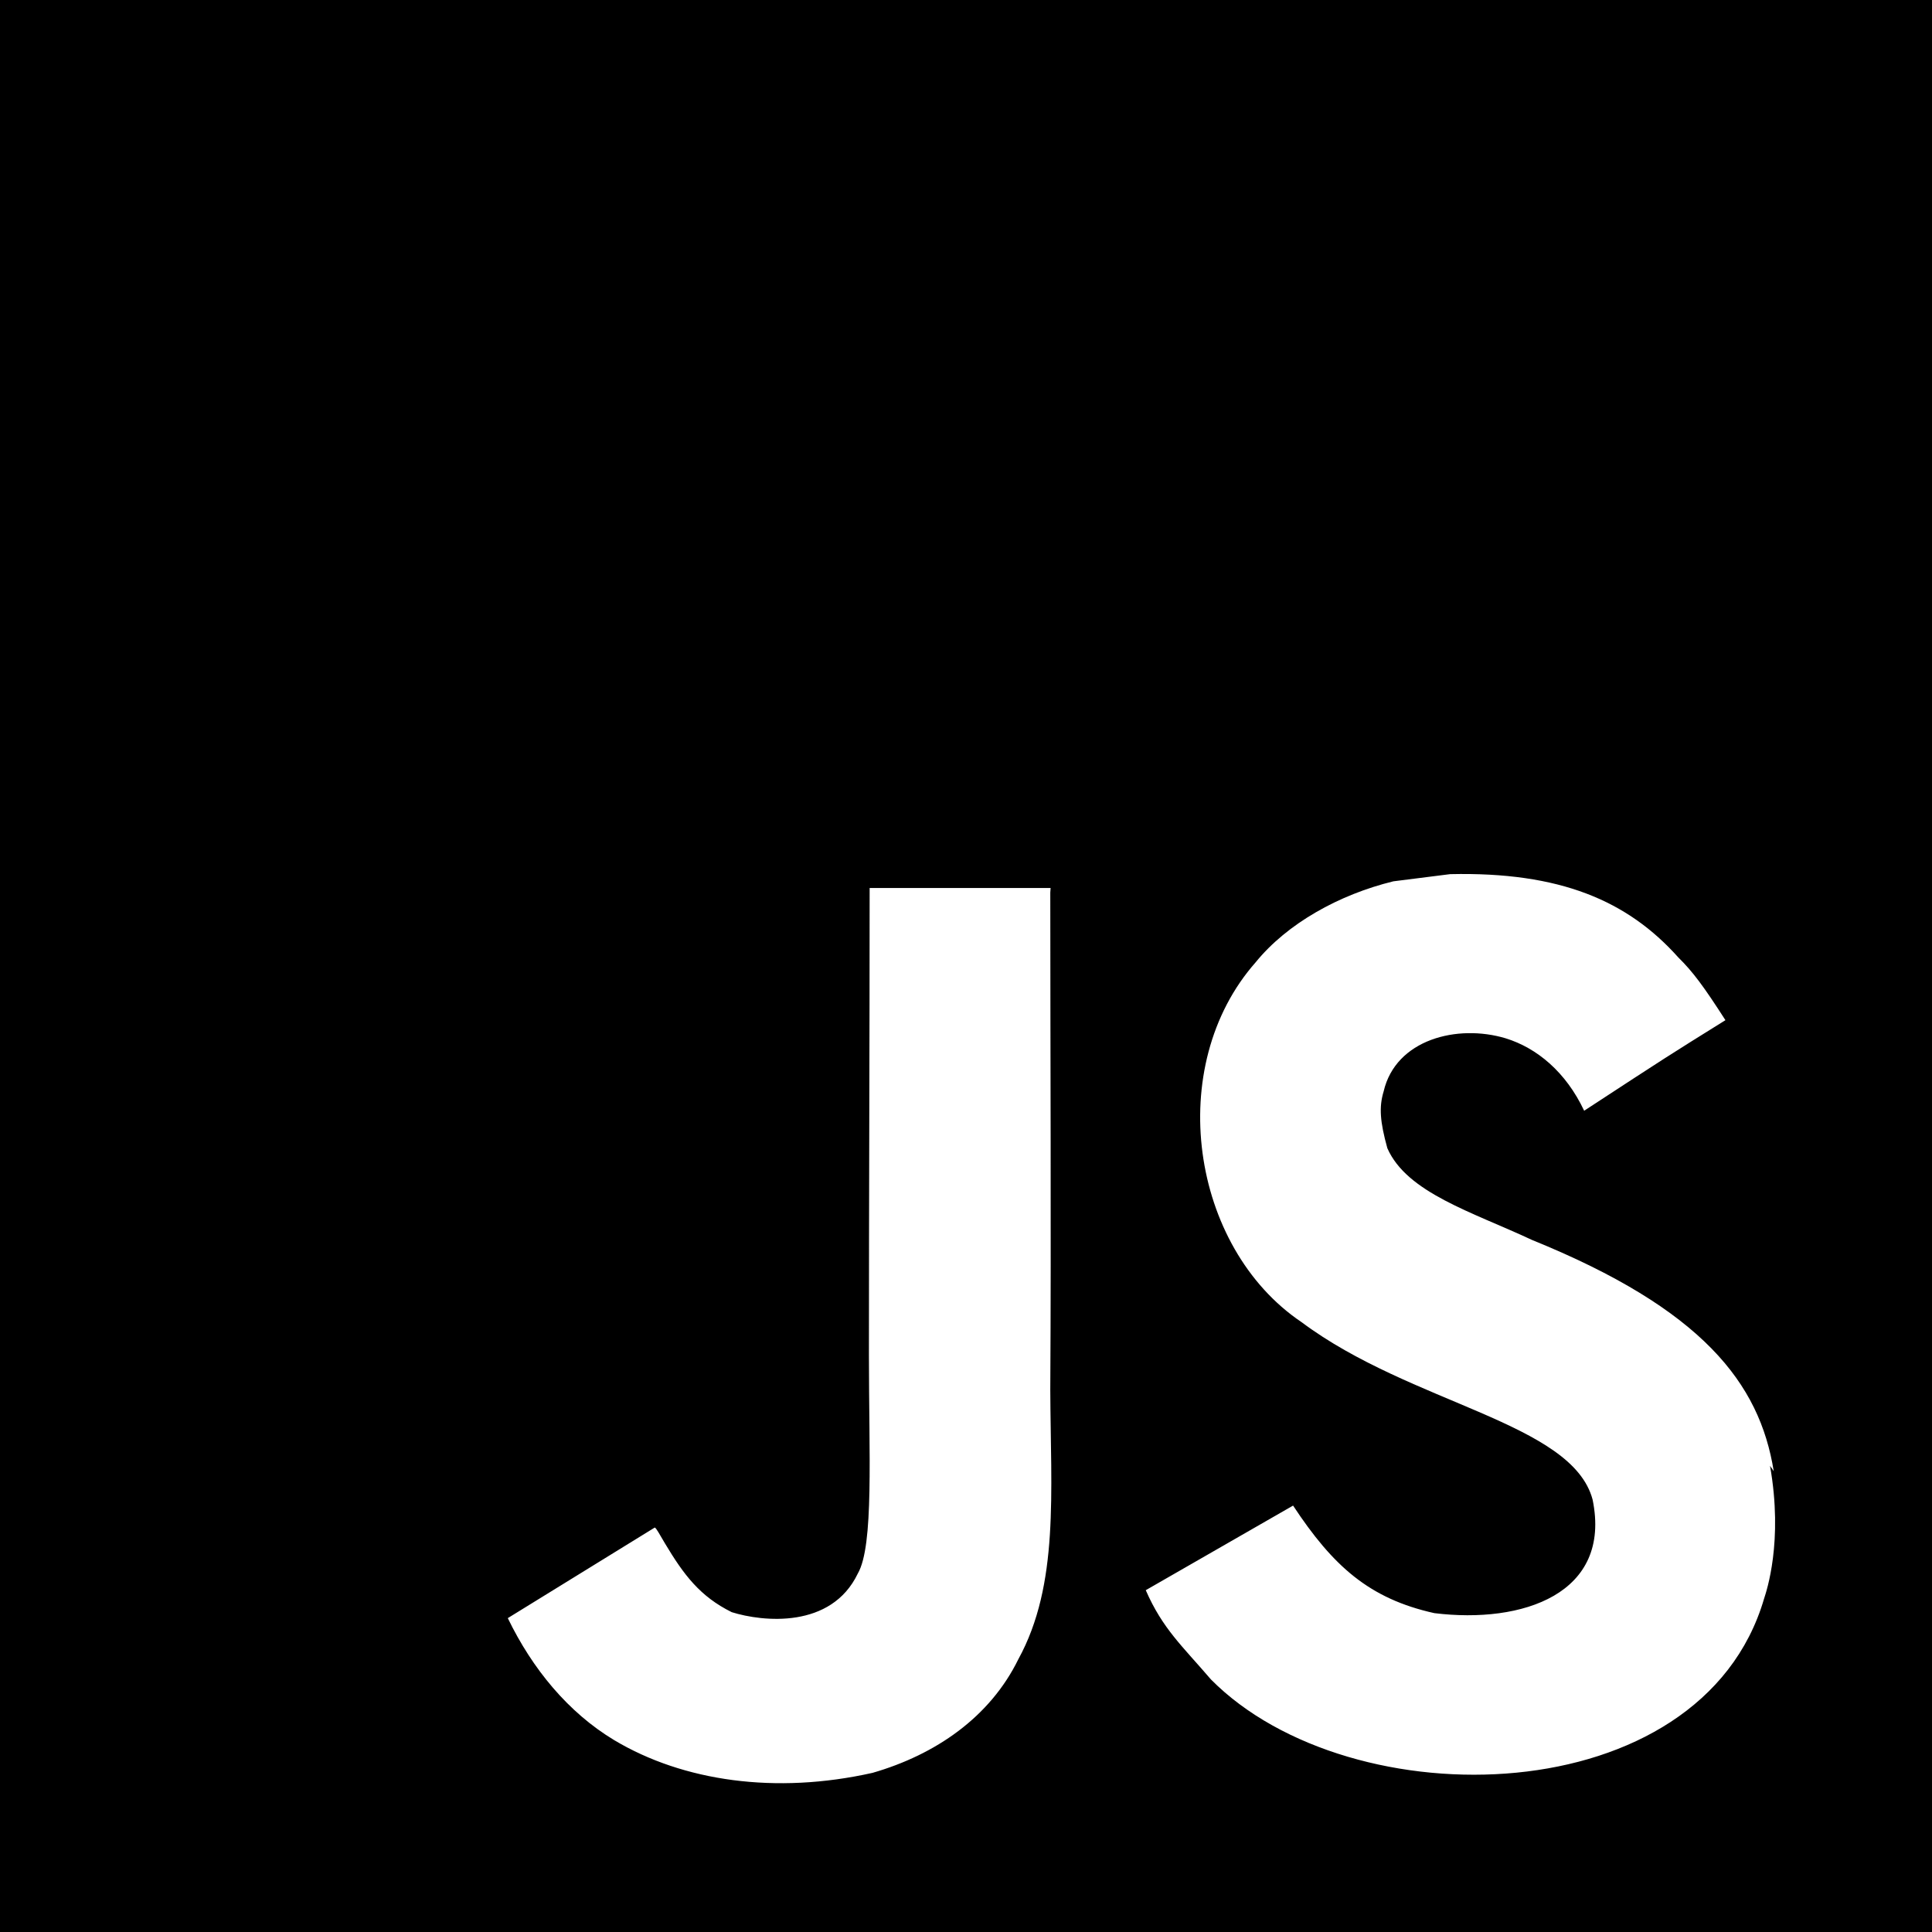
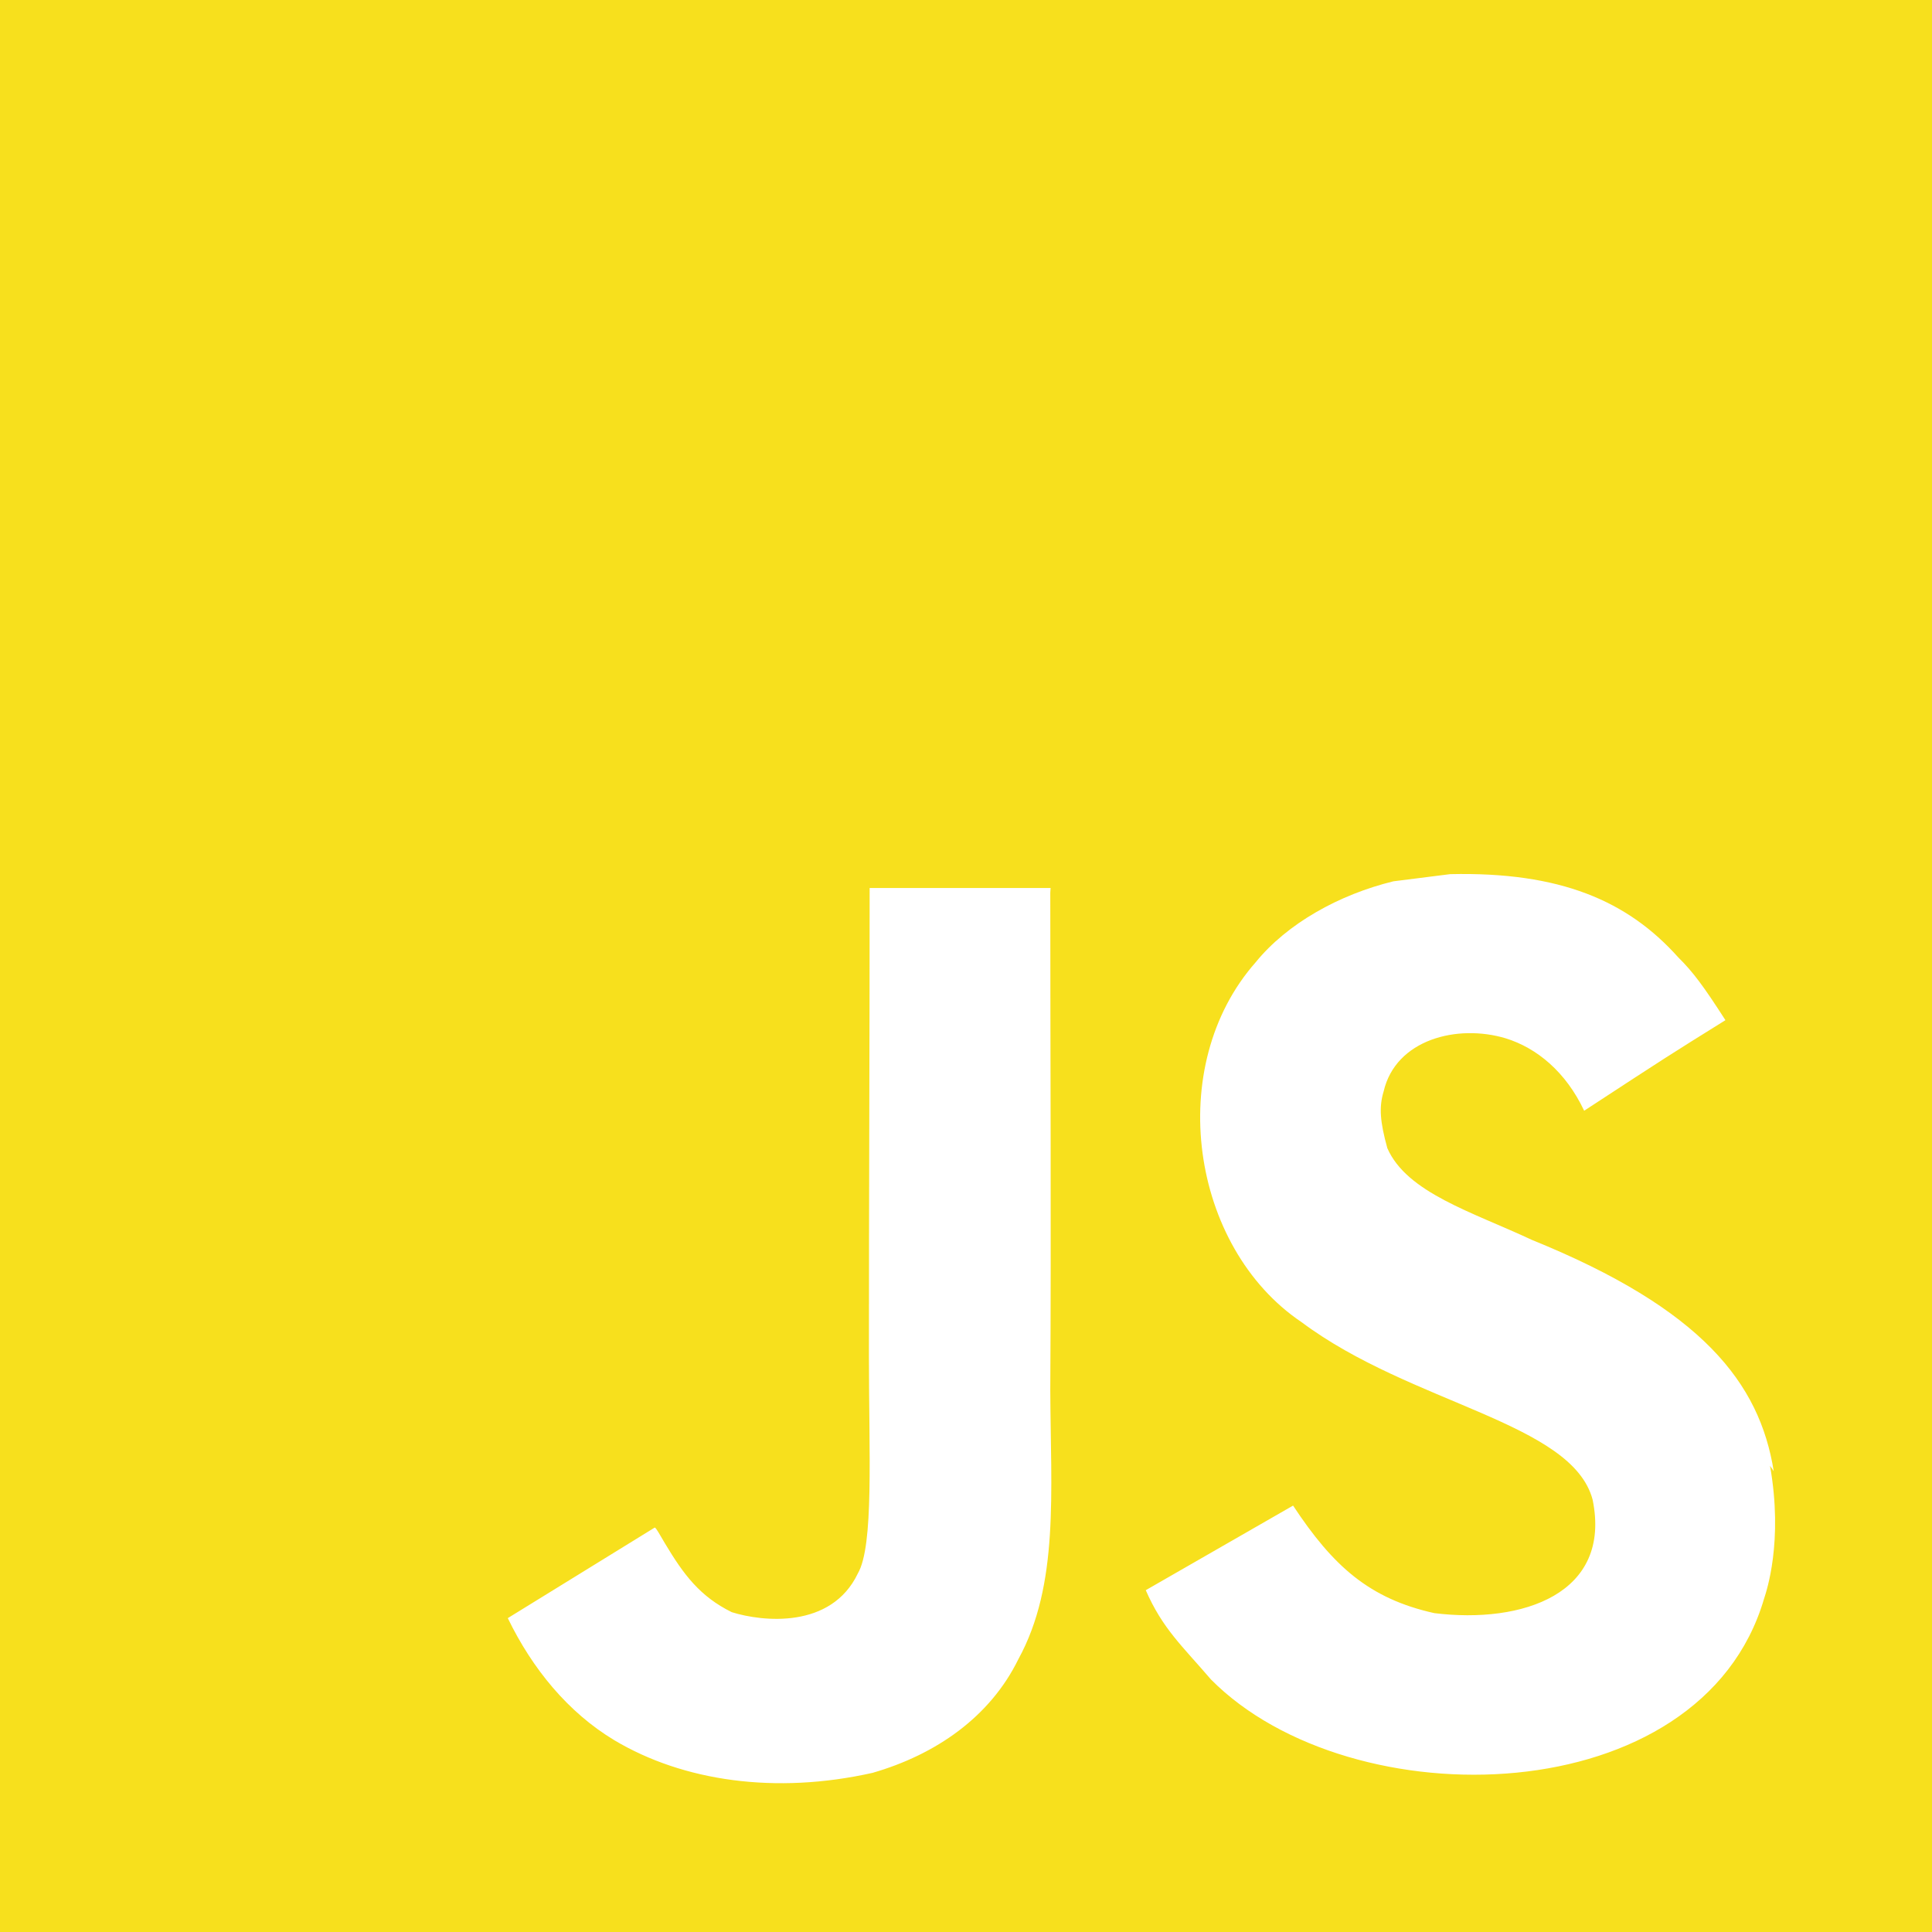
<svg xmlns="http://www.w3.org/2000/svg" role="img" viewBox="0 0 24 24">
-   <path d="M0 0h24v24H0V0zm22.034 18.276c-.175-1.095-.888-2.015-3.003-2.873-.736-.345-1.554-.585-1.797-1.14-.091-.33-.105-.51-.046-.705.15-.646.915-.84 1.515-.66.39.12.75.42.976.9 1.034-.676 1.034-.676 1.755-1.125-.27-.42-.404-.601-.586-.78-.63-.705-1.469-1.065-2.834-1.034l-.705.089c-.676.165-1.32.525-1.71 1.005-1.14 1.291-.811 3.541.569 4.471 1.365 1.02 3.361 1.244 3.616 2.205.24 1.17-.87 1.545-1.966 1.41-.811-.18-1.26-.586-1.755-1.336l-1.83 1.051c.21.48.45.689.81 1.109 1.74 1.756 6.09 1.666 6.871-1.004.029-.09.24-.705.074-1.65l.046.067zm-8.983-7.245h-2.248c0 1.938-.009 3.864-.009 5.805 0 1.232.063 2.363-.138 2.711-.33.689-1.18.601-1.566.48-.396-.196-.597-.466-.83-.855-.063-.105-.11-.196-.127-.196l-1.825 1.125c.305.63.75 1.172 1.324 1.517.855.51 2.004.675 3.207.405.783-.226 1.458-.691 1.811-1.411.51-.93.402-2.07.397-3.346.012-2.054 0-4.109 0-6.179l.004-.056z" />
+   <path fill="#f7e01d" d="M0 0h24v24H0V0zm22.034 18.276c-.175-1.095-.888-2.015-3.003-2.873-.736-.345-1.554-.585-1.797-1.14-.091-.33-.105-.51-.046-.705.15-.646.915-.84 1.515-.66.39.12.75.42.976.9 1.034-.676 1.034-.676 1.755-1.125-.27-.42-.404-.601-.586-.78-.63-.705-1.469-1.065-2.834-1.034l-.705.089c-.676.165-1.32.525-1.71 1.005-1.14 1.291-.811 3.541.569 4.471 1.365 1.02 3.361 1.244 3.616 2.205.24 1.17-.87 1.545-1.966 1.41-.811-.18-1.26-.586-1.755-1.336l-1.83 1.051c.21.48.45.689.81 1.109 1.74 1.756 6.09 1.666 6.871-1.004.029-.09.24-.705.074-1.65l.046.067zm-8.983-7.245h-2.248c0 1.938-.009 3.864-.009 5.805 0 1.232.063 2.363-.138 2.711-.33.689-1.18.601-1.566.48-.396-.196-.597-.466-.83-.855-.063-.105-.11-.196-.127-.196l-1.825 1.125c.305.63.75 1.172 1.324 1.517.855.51 2.004.675 3.207.405.783-.226 1.458-.691 1.811-1.411.51-.93.402-2.07.397-3.346.012-2.054 0-4.109 0-6.179l.004-.056z" />
</svg>
